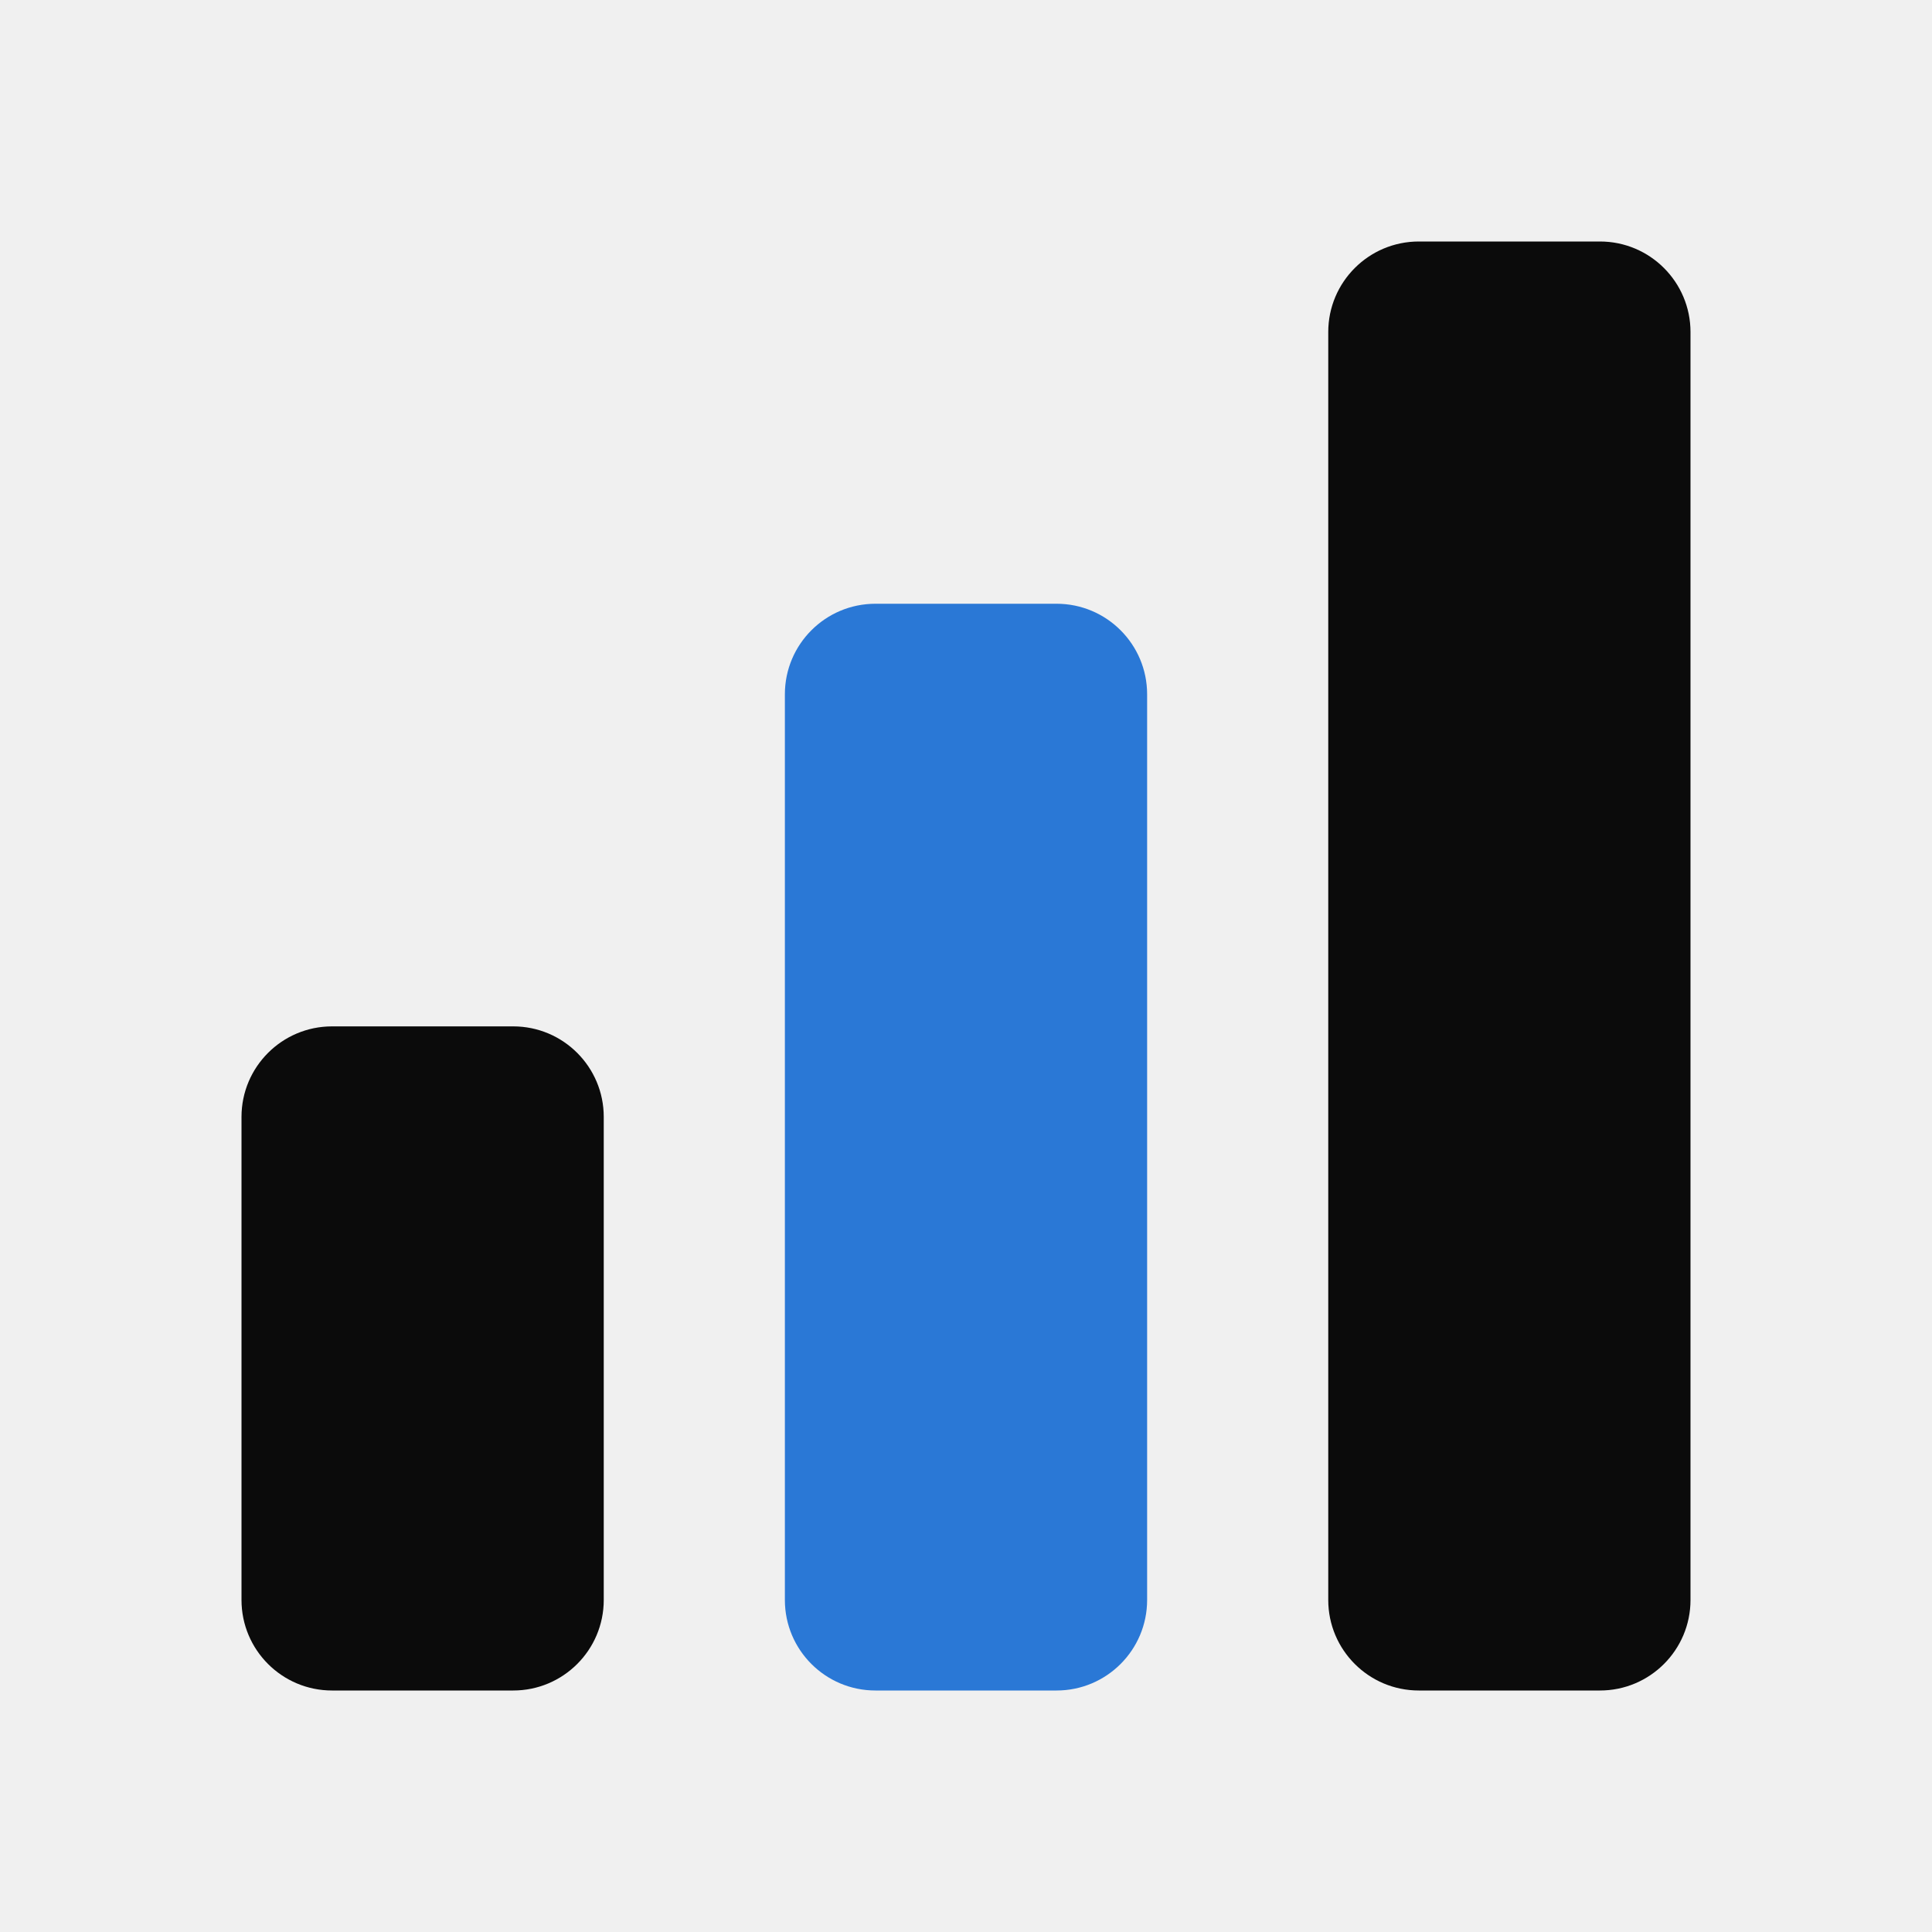
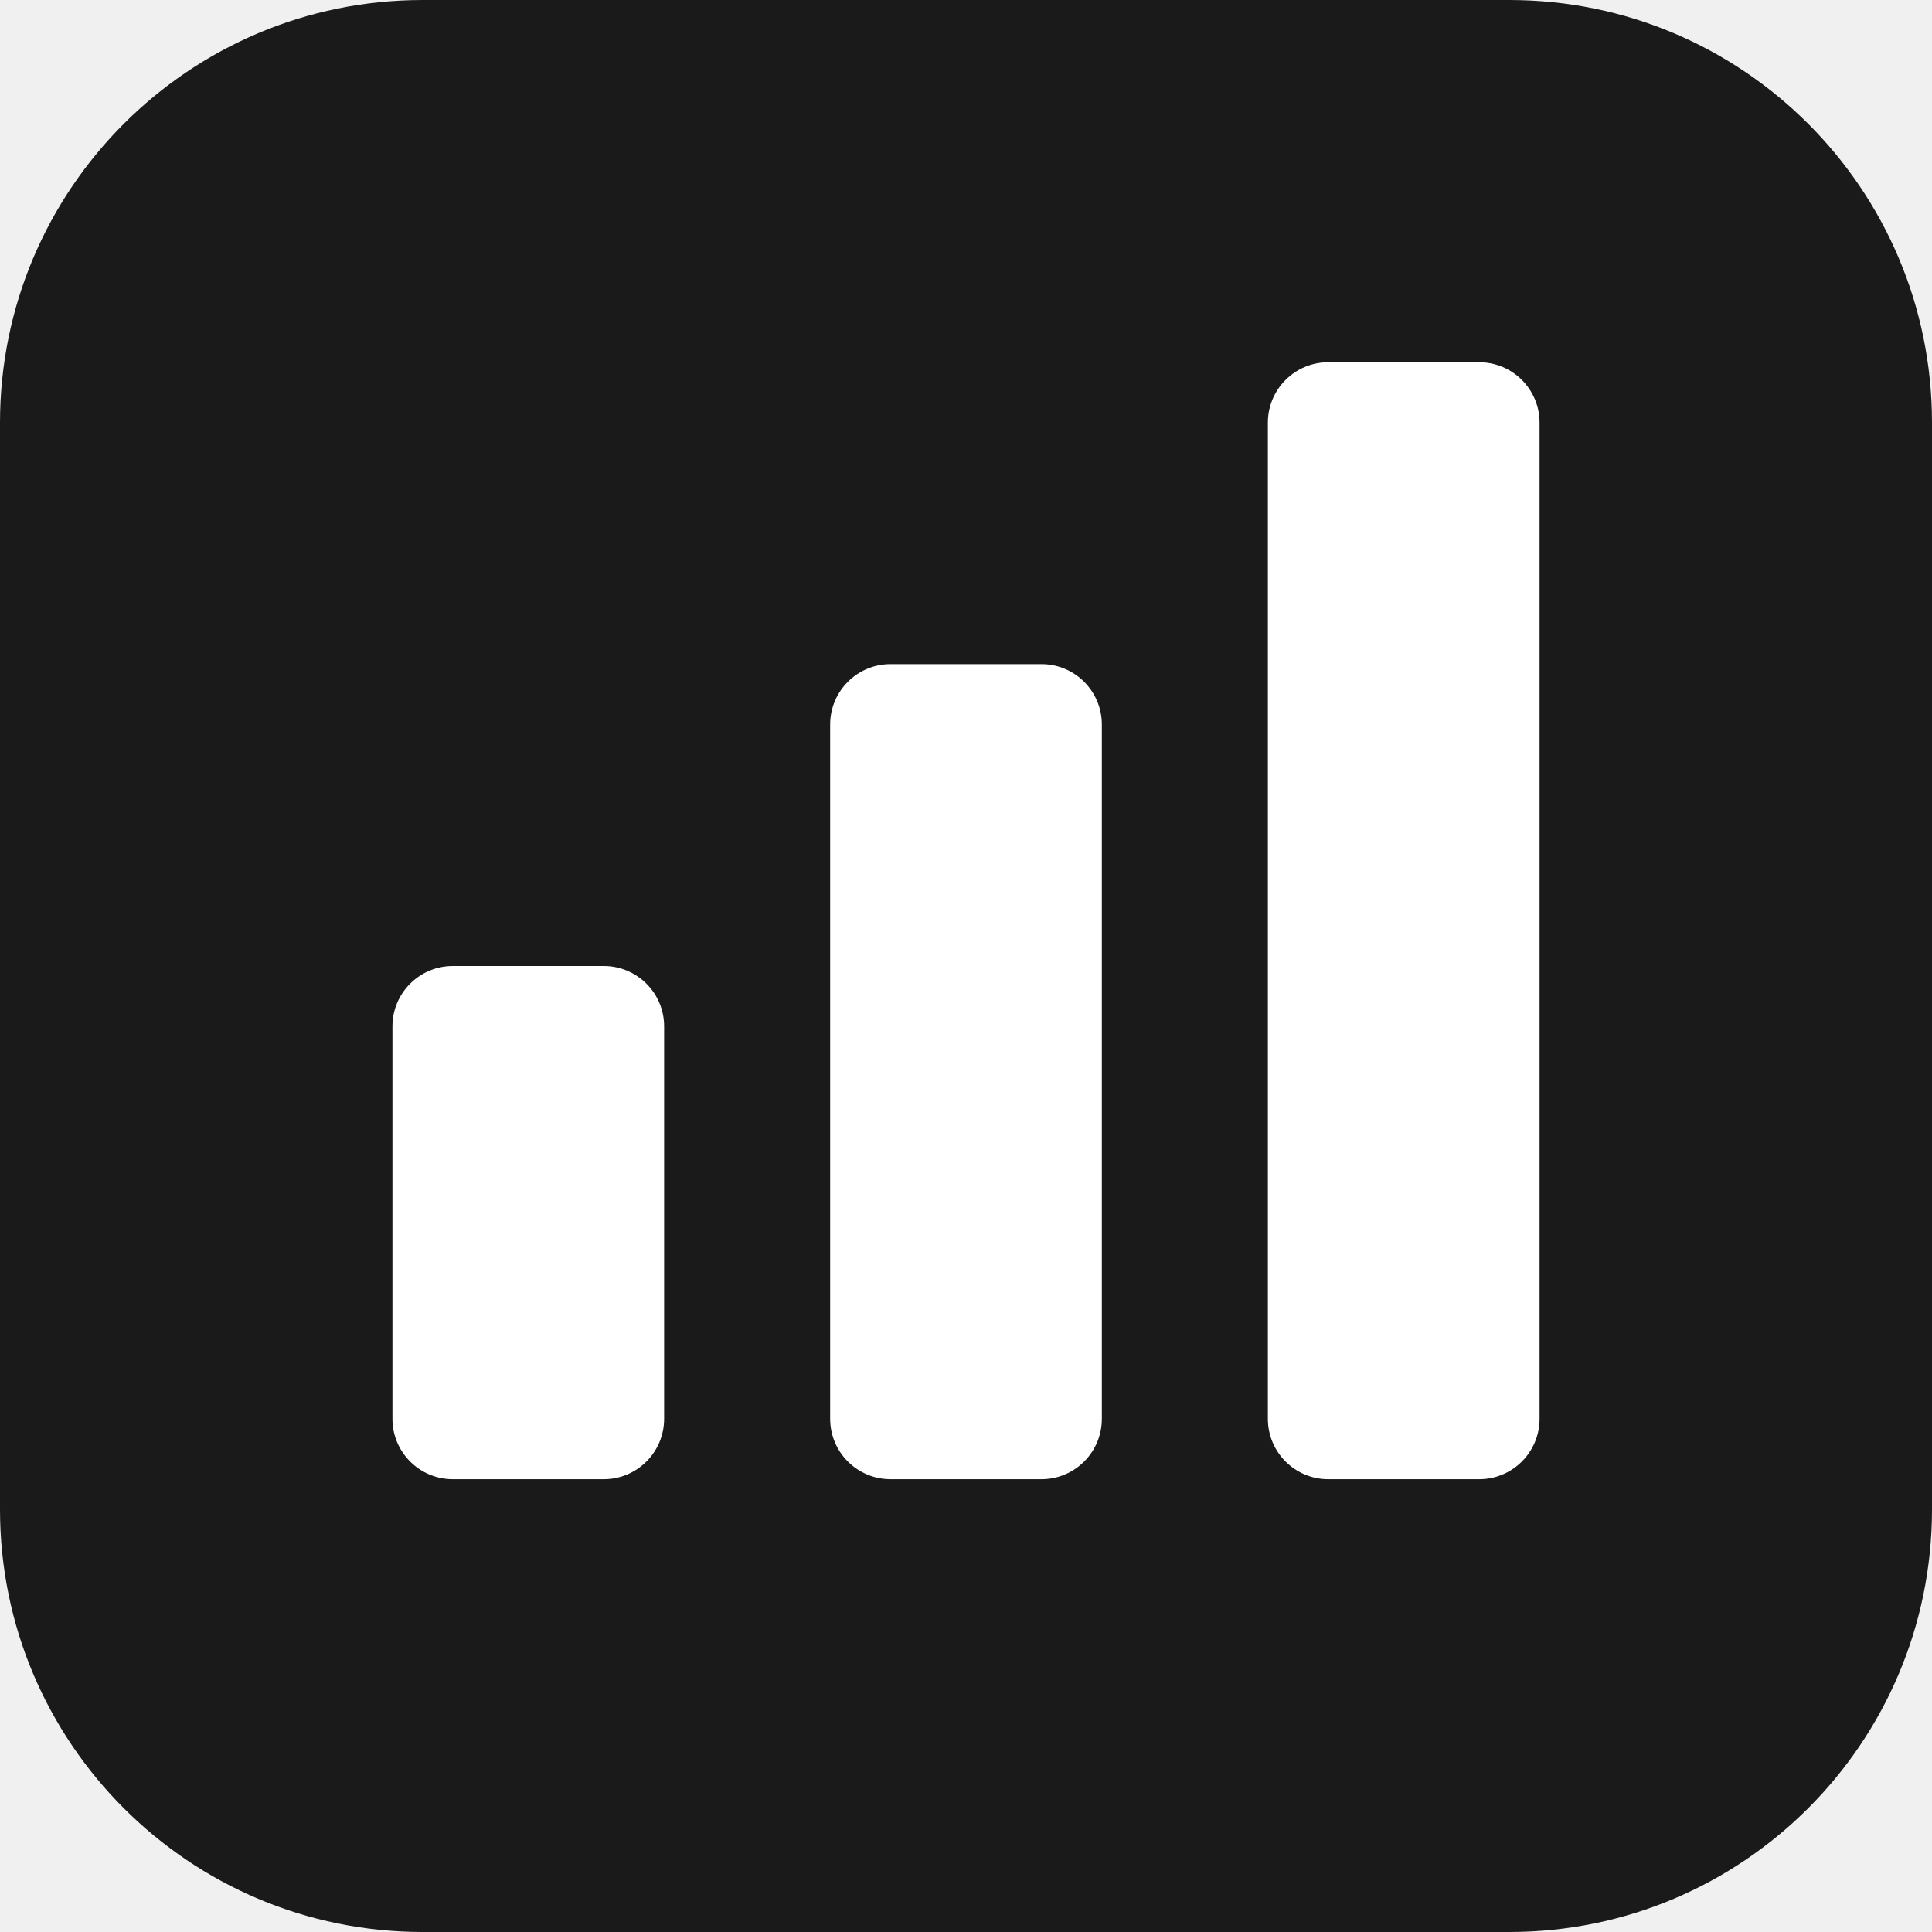
- <svg xmlns="http://www.w3.org/2000/svg" viewBox="0 0 32 32">
-   <rect x="4" y="17" width="6" height="11" rx="1.5" fill="#0b0b0b" />
-   <rect x="13" y="10" width="6" height="18" rx="1.5" fill="#2a78d6" />
-   <rect x="22" y="4" width="6" height="24" rx="1.5" fill="#0b0b0b" />
+ <svg xmlns="http://www.w3.org/2000/svg" viewBox="0 0 512 512">
+   <rect width="512" height="512" rx="112" fill="#1a1a1a" />
+   <rect x="104" y="256" width="72" height="136" rx="16" fill="#fff" />
+   <rect x="220" y="176" width="72" height="216" rx="16" fill="#fff" />
+   <rect x="336" y="96" width="72" height="296" rx="16" fill="#fff" />
</svg>
